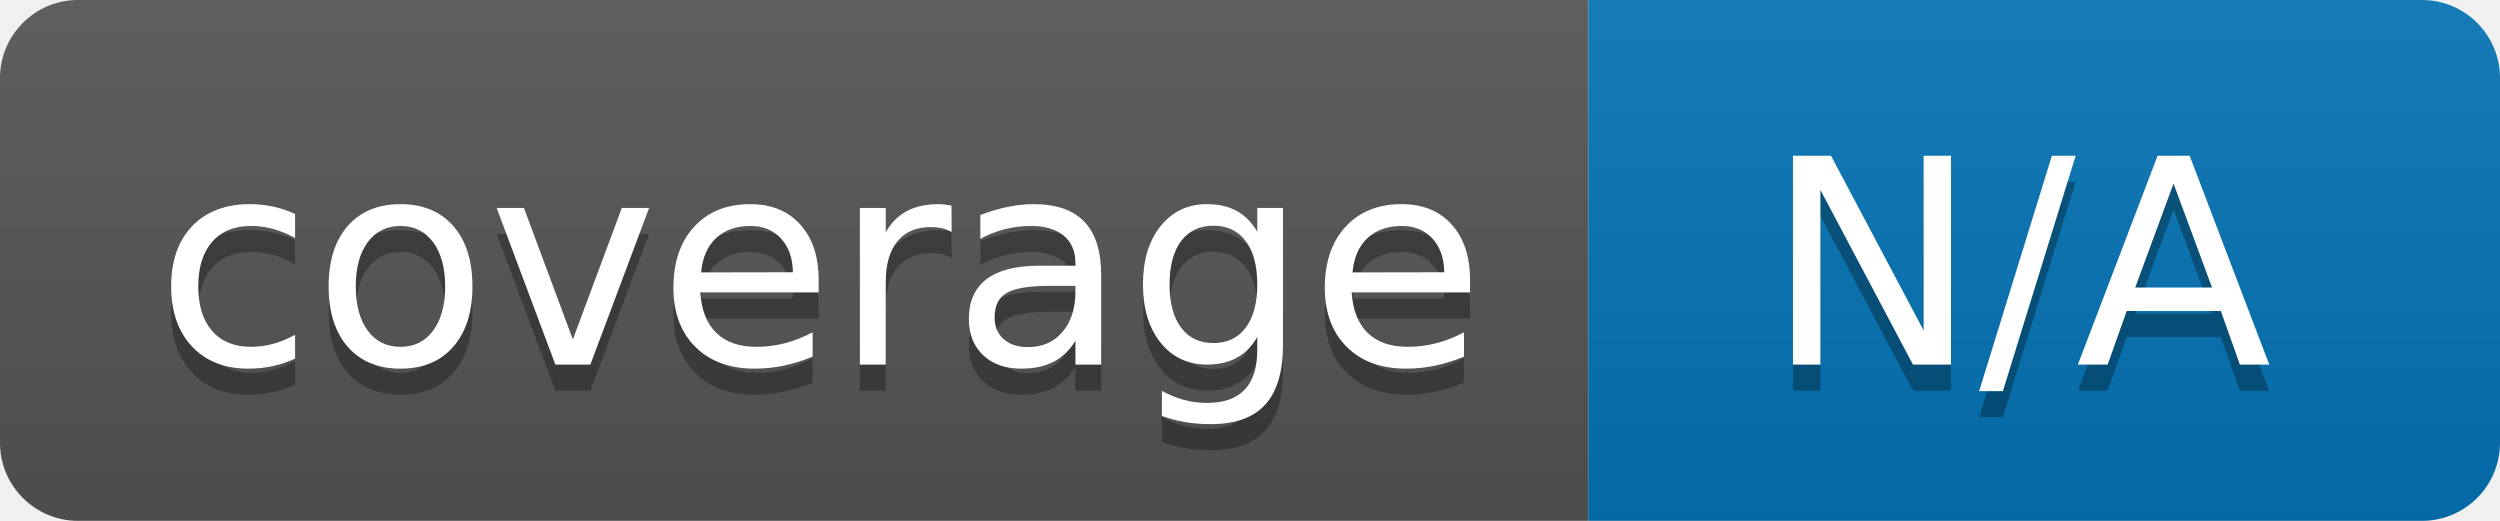
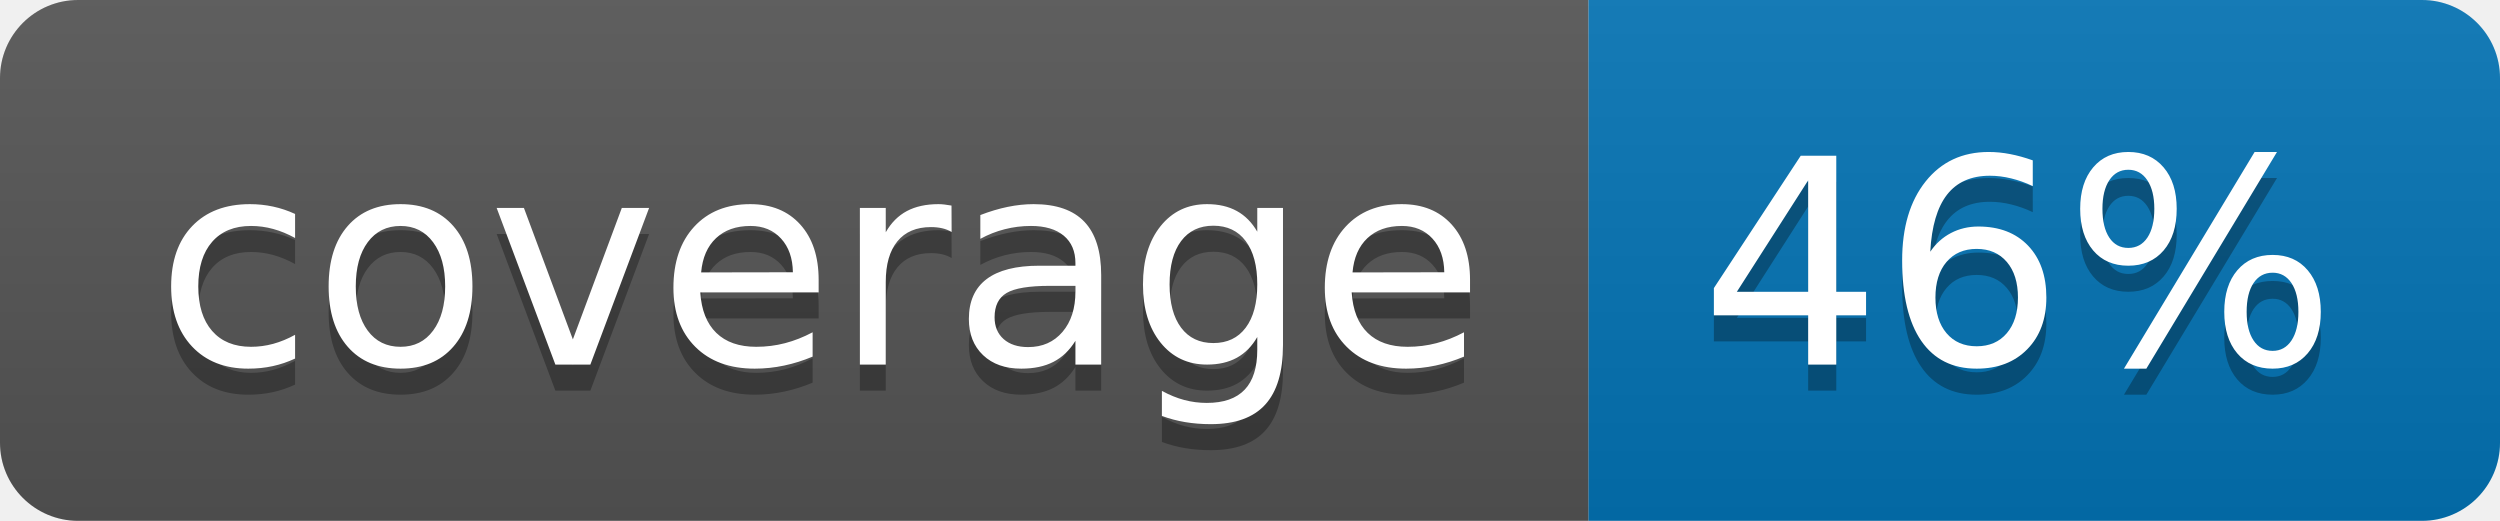
<svg xmlns="http://www.w3.org/2000/svg" width="96" height="20">
  <linearGradient id="b" x2="0" y2="100%">
    <stop offset="0" stop-color="#bbb" stop-opacity=".1" />
    <stop offset="1" stop-opacity=".1" />
  </linearGradient>
  <clipPath id="a">
    <rect width="96" height="20" rx="3" fill="#fff" />
  </clipPath>
  <g clip-path="url(#a)">
    <path fill="#555" d="M0 0h61v20H0z" />
    <path fill="#0374B5" d="M61 0h35v20H61z" />
    <path fill="url(#b)" d="M0 0h96v20H0z" />
  </g>
  <g fill="#fff" text-anchor="middle" font-family="DejaVu Sans,Verdana,Geneva,sans-serif" font-size="110">
    <text x="315" y="150" fill="#010101" fill-opacity=".3" transform="scale(.1)" textLength="510">coverage</text>
    <text x="315" y="140" transform="scale(.1)" textLength="510">coverage</text>
-     <text x="775" y="150" fill="#010101" fill-opacity=".3" transform="scale(.1)" textLength="250">N/A</text>
-     <text x="775" y="140" transform="scale(.1)" textLength="250">N/A</text>
+     <text x="775" y="150" fill="#010101" fill-opacity=".3" transform="scale(.1)" textLength="250">46%</text>
+     <text x="775" y="140" transform="scale(.1)" textLength="250">46%</text>
  </g>
</svg>
